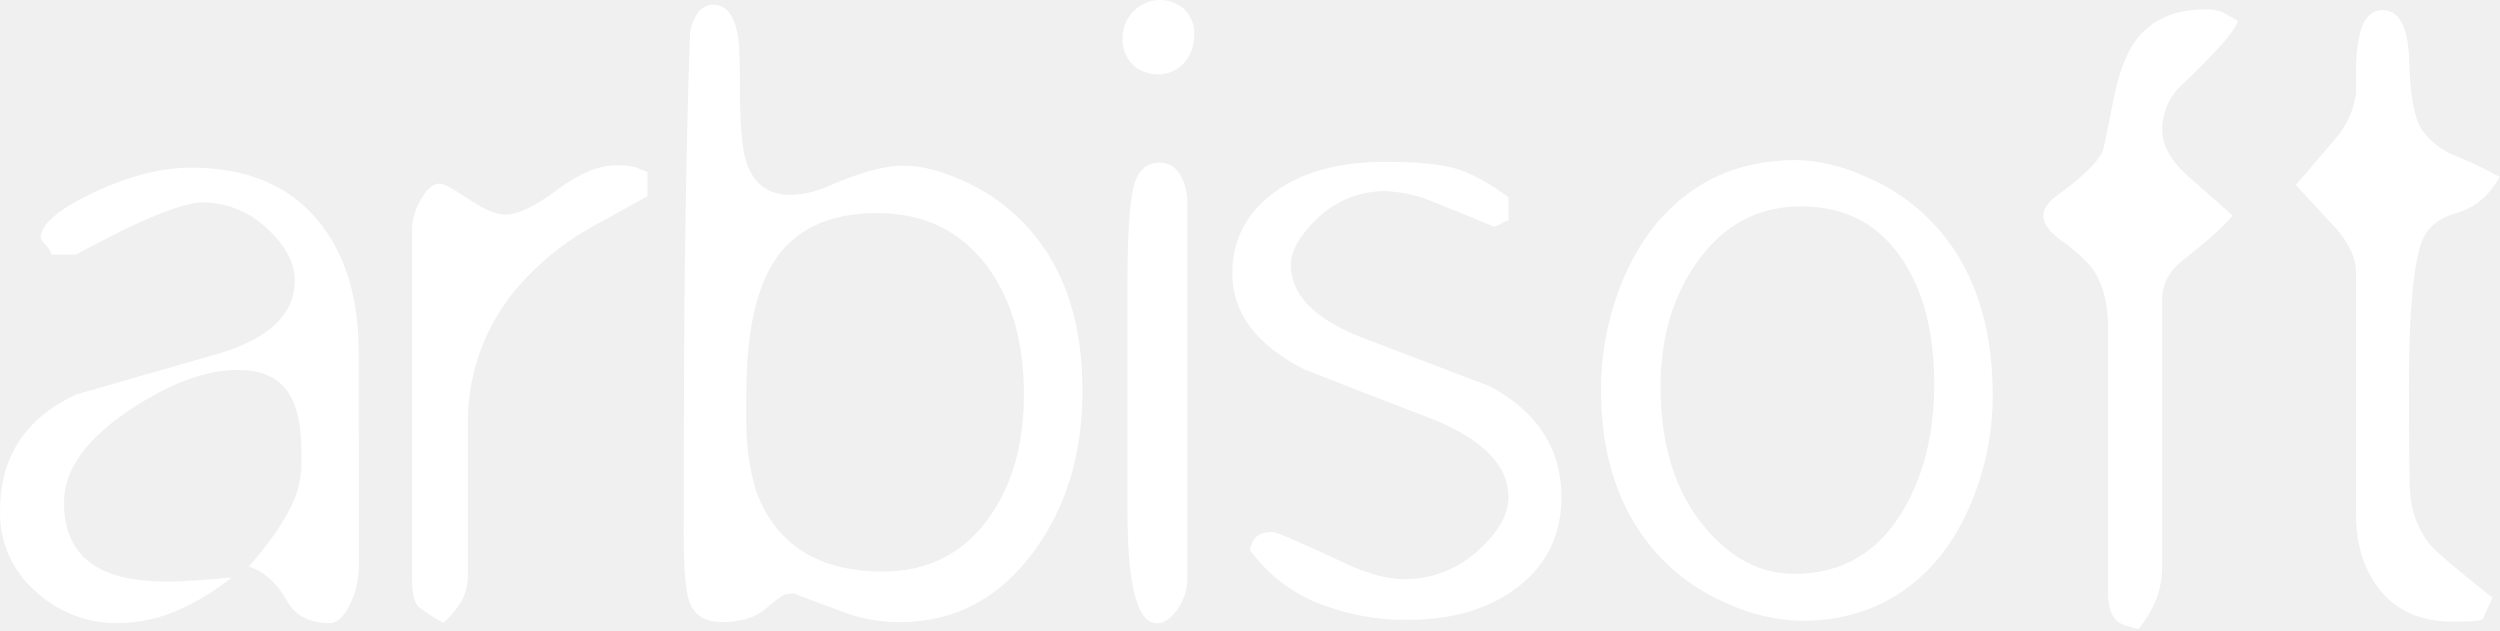
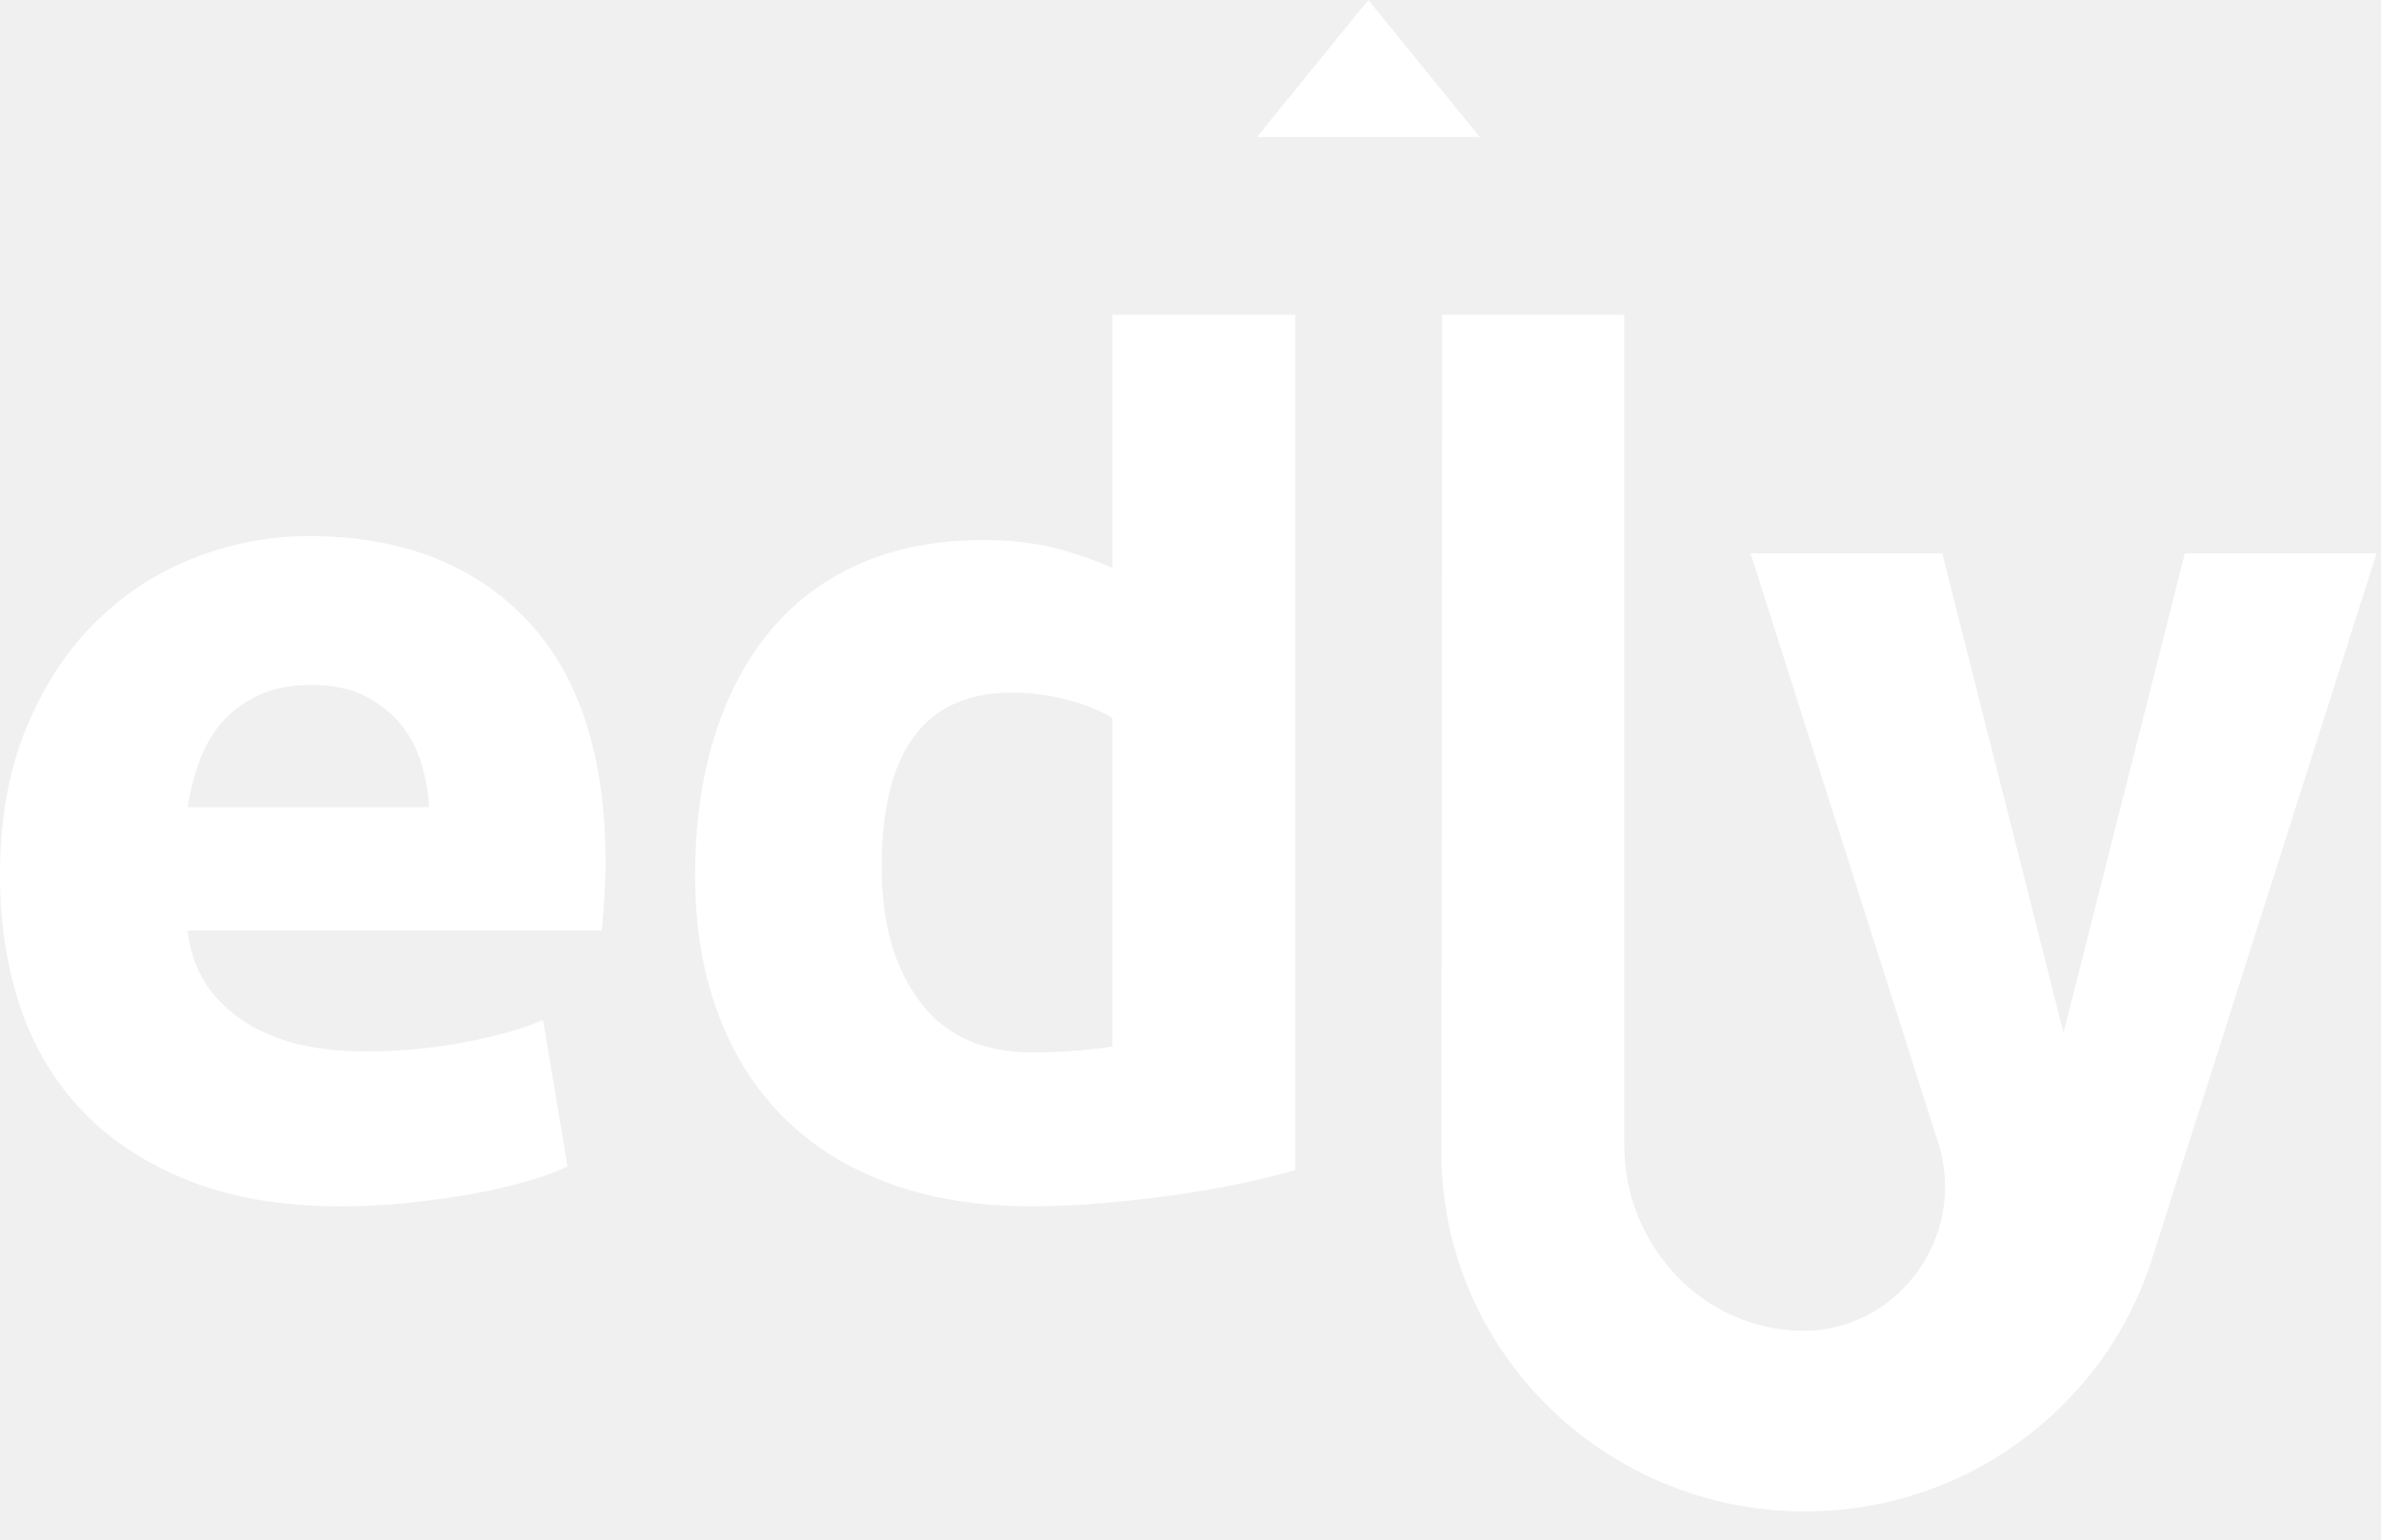
- <svg xmlns="http://www.w3.org/2000/svg" width="1665" height="420" viewBox="0 0 1665 420" fill="none">
-   <path d="M238.905 234.98C238.905 199.773 230.684 171.431 214.242 149.954C194.738 124.428 165.707 111.665 127.151 111.665C107.276 111.665 85.624 117.214 62.194 128.312C38.764 139.41 27.06 149.481 27.081 158.524C27.946 160.348 29.137 161.999 30.595 163.395C32.362 165.095 33.667 167.217 34.387 169.561H50.387C67.919 160.353 79.952 154.188 86.488 151.064C109.609 140.253 125.702 134.838 134.765 134.817C151.092 134.852 166.759 141.269 178.419 152.698C190.34 163.734 196.31 175.11 196.33 186.825C196.33 209.227 179.333 225.484 145.339 235.596L50.664 262.725C16.897 278.448 0.013 304.365 0.013 340.475C-0.181 350.487 1.806 360.422 5.836 369.589C9.866 378.756 15.843 386.936 23.351 393.563C38.373 407.621 58.27 415.293 78.842 414.958C93.281 414.811 107.523 411.584 120.615 405.493C132.635 399.933 143.93 392.924 154.249 384.622C146.295 385.362 138.619 385.979 131.189 386.534C123.76 387.089 117.101 387.335 111.12 387.335C91.225 387.335 75.811 384.18 64.877 377.871C50.038 369.362 42.618 354.975 42.618 334.71C42.618 312.843 57.385 292.167 86.919 272.683C113.37 255.172 137.098 246.407 158.103 246.386C172.49 246.386 182.992 250.363 189.61 258.317C197.05 266.97 200.76 281.058 200.739 300.583V308.969C200.704 317.647 198.867 326.224 195.344 334.156C189.918 346.487 180.063 360.874 165.779 377.316C176.076 380.769 184.585 388.414 191.275 400.345C196.68 410.087 206.165 414.958 219.729 414.958C224.631 414.958 228.978 410.827 233.017 402.626C236.892 394.792 238.937 386.18 238.997 377.439L238.905 234.98Z" fill="white" />
-   <path d="M431.213 114.563C428.654 113.669 426.218 112.682 423.875 111.48C419.44 110.391 414.874 109.935 410.311 110.123C398.555 110.123 385.452 115.58 371.004 126.494C356.556 137.407 344.974 142.874 336.26 142.894C330.3 142.894 322.253 139.462 312.121 132.598C301.989 125.733 295.576 122.301 292.884 122.301C288.362 122.301 284.159 125.867 280.275 132.998C276.847 138.594 274.847 144.946 274.448 151.496V386.072C274.448 394.919 275.805 400.9 278.518 403.952C283.764 408.081 289.39 411.704 295.319 414.773C299.911 410.646 303.924 405.917 307.25 400.715C310.321 394.969 311.821 388.514 311.597 382.002V283.35C311.055 252.5 320.89 222.361 339.527 197.77C354.283 178.935 372.632 163.217 393.508 151.526C405.963 144.682 418.532 137.726 431.213 130.655V114.563Z" fill="white" />
-   <path d="M657.867 345.963C640.705 369.085 617.379 380.646 587.886 380.646C562.216 380.646 541.787 374.233 526.598 361.408C514.18 350.508 505.454 336.018 501.627 319.944C498.335 306.573 496.791 292.832 497.033 279.065V262.726C497.033 222.792 503.199 193.258 515.531 174.124C529.321 152.646 552.165 141.908 584.063 141.908C615.262 141.908 639.657 153.643 657.25 177.114C673.692 199.147 681.913 227.684 681.913 262.726C681.913 296.493 673.868 324.239 657.775 345.963H657.867ZM695.478 165.523C682.43 146.181 664.294 130.818 643.07 121.129C627.696 113.915 613.864 110.308 601.573 110.308C589.283 110.308 572.739 114.82 551.94 123.842C543.935 127.541 535.259 129.566 526.444 129.792C511.441 129.792 501.586 122.301 496.879 107.318C494.166 98.665 492.81 82.778 492.81 59.657C492.81 44.828 492.533 34.562 492.009 28.828C490.385 11.687 484.589 3.106 474.621 3.086C472.404 3.197 470.254 3.88 468.379 5.068C466.504 6.257 464.969 7.91 463.923 9.868C460.867 14.623 459.31 20.187 459.453 25.838C458.898 40.861 458.354 58.968 457.819 80.158C457.285 101.347 456.74 131.508 456.185 170.64C455.651 209.69 455.384 271.759 455.384 356.846C455.384 378.878 456.556 393.327 458.899 400.191C462.167 409.594 469.288 414.28 480.325 414.28C492.995 414.28 502.644 411.474 509.365 405.894C516.949 399.379 521.604 395.988 523.33 395.721C525.166 395.438 527.022 395.304 528.88 395.32C540.451 399.78 551.847 404.055 563.068 408.145C574.715 412.328 587.01 414.415 599.385 414.311C635.742 414.311 665.4 398.701 688.357 367.482C710.06 338.112 720.912 302.484 720.912 260.598C721.015 222.412 712.568 190.699 695.571 165.461L695.478 165.523Z" fill="white" />
-   <path d="M790.768 134.632C790.88 128.194 789.193 121.852 785.897 116.32C784.6 113.88 782.658 111.845 780.282 110.436C777.905 109.028 775.187 108.301 772.425 108.335C763.258 108.335 757.38 113.936 754.791 125.137C752.201 136.338 750.896 157.733 750.876 189.322V339.797C750.876 389.987 757.39 415.081 770.42 415.081C775.23 415.081 779.824 411.998 784.202 405.833C788.572 399.62 790.87 392.187 790.768 384.592V134.632ZM792.556 35.98C794.443 32.047 795.403 27.733 795.361 23.371C795.569 19.872 794.948 16.374 793.55 13.16C792.152 9.946 790.016 7.107 787.315 4.874C783.123 1.757 778.049 0.051 772.825 0.003C769.504 -0.049 766.207 0.583 763.142 1.862C760.076 3.14 757.306 5.036 755.006 7.433C752.605 9.823 750.713 12.675 749.447 15.818C748.18 18.96 747.565 22.327 747.638 25.714C747.466 29.557 748.259 33.381 749.945 36.838C751.63 40.295 754.154 43.276 757.287 45.506C761.404 48.062 766.132 49.467 770.976 49.576C775.507 49.605 779.951 48.33 783.777 45.903C787.604 43.476 790.651 39.999 792.556 35.888V35.98Z" fill="white" />
-   <path d="M993.098 257.608L906.377 224.56C875.26 212.228 859.702 196.156 859.702 176.344C859.702 167.321 865.22 157.384 876.257 146.532C882.291 140.401 889.491 135.54 897.433 132.237C905.375 128.933 913.898 127.252 922.5 127.295C933.913 127.736 945.143 130.308 955.61 134.879C966.976 139.421 980.088 144.754 994.948 150.879C997.163 150.394 999.259 149.471 1001.11 148.166C1002.17 147.498 1003.38 147.126 1004.63 147.087V131.364C991.064 121.438 979.174 115.025 968.959 112.127C958.745 109.229 943.238 107.791 922.438 107.811C891.363 107.811 866.638 114.666 848.264 128.374C829.89 142.083 820.714 159.963 820.734 182.016C820.734 208.364 836.652 229.677 868.488 245.955C897.96 257.526 927.525 268.994 957.182 280.36C988.813 293.904 1004.63 310.788 1004.63 331.011C1004.63 342.583 998.03 354.318 984.836 366.218C971.57 378.754 954.009 385.737 935.757 385.732C924.165 385.732 911.053 382.3 896.419 375.436C866.392 361.357 850.114 354.308 847.586 354.287C841.42 354.287 837.012 356.106 834.854 359.713C833.69 361.736 832.857 363.932 832.388 366.218C844.162 382.579 860.491 395.112 879.34 402.257C897.999 409.527 917.891 413.108 937.915 412.8C967.757 412.8 992.214 405.401 1011.29 390.603C1030.36 375.805 1039.9 355.942 1039.9 331.011C1039.9 299.237 1024.26 274.77 992.975 257.608" fill="white" />
-   <path d="M1268.37 338.317C1251.74 367.584 1227.24 382.207 1194.87 382.186C1172.64 382.186 1152.93 371.982 1135.74 351.573C1115.85 328.102 1105.91 296.688 1105.93 257.33C1105.93 224.98 1114.06 197.347 1130.32 174.431C1147.87 149.768 1170.93 137.437 1199.5 137.437C1229.16 137.437 1251.84 149.542 1267.57 173.753C1281.32 194.86 1288.19 222.216 1288.19 255.819C1288.19 287.799 1281.58 315.339 1268.37 338.44V338.317ZM1297.93 161.298C1283.21 141.209 1263.09 125.708 1239.91 116.596C1226.31 110.507 1211.65 107.105 1196.75 106.577C1165.92 106.577 1139.98 115.425 1118.91 133.121C1100.99 148.103 1087.33 168.327 1077.94 193.792C1070.16 214.958 1066.22 237.339 1066.29 259.889C1066.29 298.692 1075.6 331.103 1094.22 357.122C1108.65 377.294 1128.48 392.981 1151.44 402.379C1166.54 409.265 1182.87 413.04 1199.47 413.477C1229.31 413.477 1254.62 404.804 1275.4 387.458C1292.76 373.071 1306.12 353.299 1315.48 328.143C1323.18 307.619 1327.13 285.88 1327.16 263.958C1327.22 222.175 1317.47 187.914 1297.9 161.175L1297.93 161.298Z" fill="white" />
-   <path d="M1480.75 8.388C1477.06 6.859 1473.09 6.124 1469.09 6.23C1449.01 6.23 1433.83 12.642 1423.53 25.467C1416.64 34.12 1411.39 47.479 1407.78 65.544C1403.46 87.402 1400.99 99.055 1400.47 100.473C1397.2 107.893 1387.25 117.645 1370.63 129.73C1364.13 134.436 1360.88 139.04 1360.85 143.541C1360.85 148.782 1364.68 154.208 1372.26 159.819C1379.86 164.967 1386.78 171.058 1392.86 177.946C1400.27 188.058 1403.98 201.417 1403.98 218.023V395.289C1403.98 407.024 1407.69 414.063 1415.11 416.406C1417.27 416.961 1420.26 417.855 1424.05 419.119C1429.23 412.91 1433.4 405.917 1436.38 398.402C1438.93 391.134 1440.16 383.473 1440.02 375.774V199.094C1440.02 188.982 1444.82 180.217 1454.42 172.797C1470.7 160.014 1481.54 150.262 1486.94 143.541C1476.83 134.703 1466.8 125.856 1456.86 116.997C1445.63 106.886 1440.02 96.609 1440.02 86.169C1440.04 80.419 1441.28 74.738 1443.67 69.507C1446.06 64.276 1449.53 59.614 1453.87 55.833C1476.64 34.171 1488.85 20.175 1490.49 13.844C1488.15 12.58 1484.88 10.762 1480.72 8.419" fill="white" />
-   <path d="M1635.88 104.019C1626.64 100.464 1618.63 94.293 1612.85 86.262C1607.96 78.945 1605.19 63.87 1604.55 41.036C1603.94 18.192 1597.99 6.754 1586.8 6.754C1579.56 6.754 1574.59 11.636 1571.88 21.398C1569.77 30.636 1568.86 40.106 1569.16 49.575V61.907C1567.65 73.504 1562.64 84.364 1554.8 93.044C1547.19 102.067 1538.6 112.096 1529.02 123.133C1538.25 133.245 1547.5 143.264 1556.77 153.191C1564.99 163.118 1569.1 172.418 1569.1 181.091V342.541C1569.1 362.025 1573.98 378.272 1583.75 391.281C1595.15 406.449 1611.79 414.033 1633.66 414.033C1645.59 414.033 1652.15 413.509 1653.45 412.399C1655.65 407.713 1657.82 402.935 1659.95 398.064C1636.28 379.299 1622.45 367.553 1618.46 362.826C1610.6 353.01 1605.96 341.005 1605.17 328.452C1604.64 322.842 1604.37 298.548 1604.37 255.573C1604.37 206.987 1607.35 175.131 1613.31 160.004C1616.76 151.187 1624.45 145.093 1636.37 141.723C1648.29 138.352 1657.76 130.388 1664.76 117.83C1655.45 112.676 1645.85 108.064 1636 104.019" fill="white" />
+ <svg xmlns="http://www.w3.org/2000/svg" width="266" height="172" viewBox="0 0 266 172" fill="none">
+   <g>
+     <g>
+       <path d="M152.864 0L140.421 15.306H165.309L152.864 0ZM124.276 63.444V35.165H144.713V130.708C142.884 131.252 140.78 131.771 138.405 132.265C136.027 132.763 133.537 133.19 130.931 133.55C128.325 133.91 125.673 134.205 122.978 134.431C120.279 134.655 117.696 134.77 115.23 134.77C109.287 134.77 103.986 133.91 99.324 132.198C94.661 130.484 90.73 128.025 87.531 124.821C84.329 121.619 81.884 117.739 80.196 113.181C78.502 108.627 77.658 103.506 77.658 97.822C77.658 92.046 78.388 86.835 79.851 82.189C81.312 77.543 83.417 73.594 86.159 70.346C88.898 67.097 92.259 64.618 96.237 62.901C100.212 61.189 104.759 60.331 109.879 60.331C112.71 60.331 115.248 60.602 117.491 61.144C119.726 61.685 121.99 62.452 124.276 63.444ZM120.438 117.375C121.99 117.241 123.269 117.084 124.276 116.902H124.278V80.224C122.995 79.412 121.331 78.734 119.272 78.192C117.217 77.652 115.135 77.38 113.034 77.38C103.342 77.38 98.497 83.878 98.497 96.87C98.497 103.096 99.915 108.102 102.748 111.892C105.581 115.682 109.786 117.578 115.364 117.578C117.192 117.578 118.882 117.509 120.438 117.375ZM230.533 115.375L244.088 61.819V61.821H265.503L241.242 138.041L240.229 141.225C237.724 148.759 233.021 155.305 226.862 160.135C225.007 161.591 223.038 162.91 220.942 164.03C215.199 167.106 208.629 168.855 201.65 168.855C179.251 168.855 161.031 150.87 161.031 128.766L161.121 35.165H181.461V128.002C181.461 138.55 189.439 147.838 200.098 148.629C200.193 148.637 200.287 148.643 200.381 148.649C200.415 148.651 200.449 148.653 200.484 148.655C200.501 148.656 200.519 148.657 200.536 148.658C211.726 149.257 219.9 138.263 216.542 127.711L195.567 61.819H216.98L230.533 115.375ZM0 97.874C0 91.57 0.98 86.048 2.943 81.316C4.907 76.586 7.484 72.645 10.681 69.489C13.875 66.336 17.55 63.946 21.706 62.324C25.86 60.702 30.127 59.892 34.51 59.892C44.734 59.892 52.813 62.979 58.748 69.15C64.682 75.324 67.651 84.401 67.651 96.384C67.651 97.556 67.604 98.841 67.513 100.237C67.422 101.635 67.329 102.873 67.239 103.955H20.951C21.407 108.099 23.369 111.387 26.84 113.819C30.309 116.253 34.966 117.469 40.809 117.469C44.551 117.469 48.224 117.131 51.833 116.456C55.438 115.778 58.382 114.949 60.666 113.955L63.403 130.31C62.309 130.85 60.848 131.39 59.022 131.932C57.194 132.472 55.165 132.945 52.928 133.351C50.69 133.756 48.292 134.095 45.737 134.365C43.179 134.635 40.624 134.769 38.069 134.769C31.586 134.769 25.95 133.824 21.155 131.932C16.363 130.04 12.391 127.449 9.242 124.159C6.093 120.871 3.764 116.973 2.257 112.469C0.753 107.969 0 103.102 0 97.874ZM47.929 90.172C47.838 88.46 47.539 86.791 47.041 85.171C46.536 83.549 45.76 82.107 44.712 80.845C43.661 79.585 42.337 78.547 40.74 77.737C39.142 76.925 37.157 76.521 34.784 76.521C32.5 76.521 30.538 76.906 28.895 77.67C27.252 78.436 25.884 79.451 24.787 80.711C23.693 81.975 22.847 83.438 22.253 85.104C21.658 86.772 21.227 88.461 20.953 90.174H47.929V90.172Z" fill-rule="evenodd" clip-rule="evenodd" fill="#FFFFFF" />
+       <g>
+         <g />
+       </g>
+       <g />
+     </g>
+   </g>
</svg>
